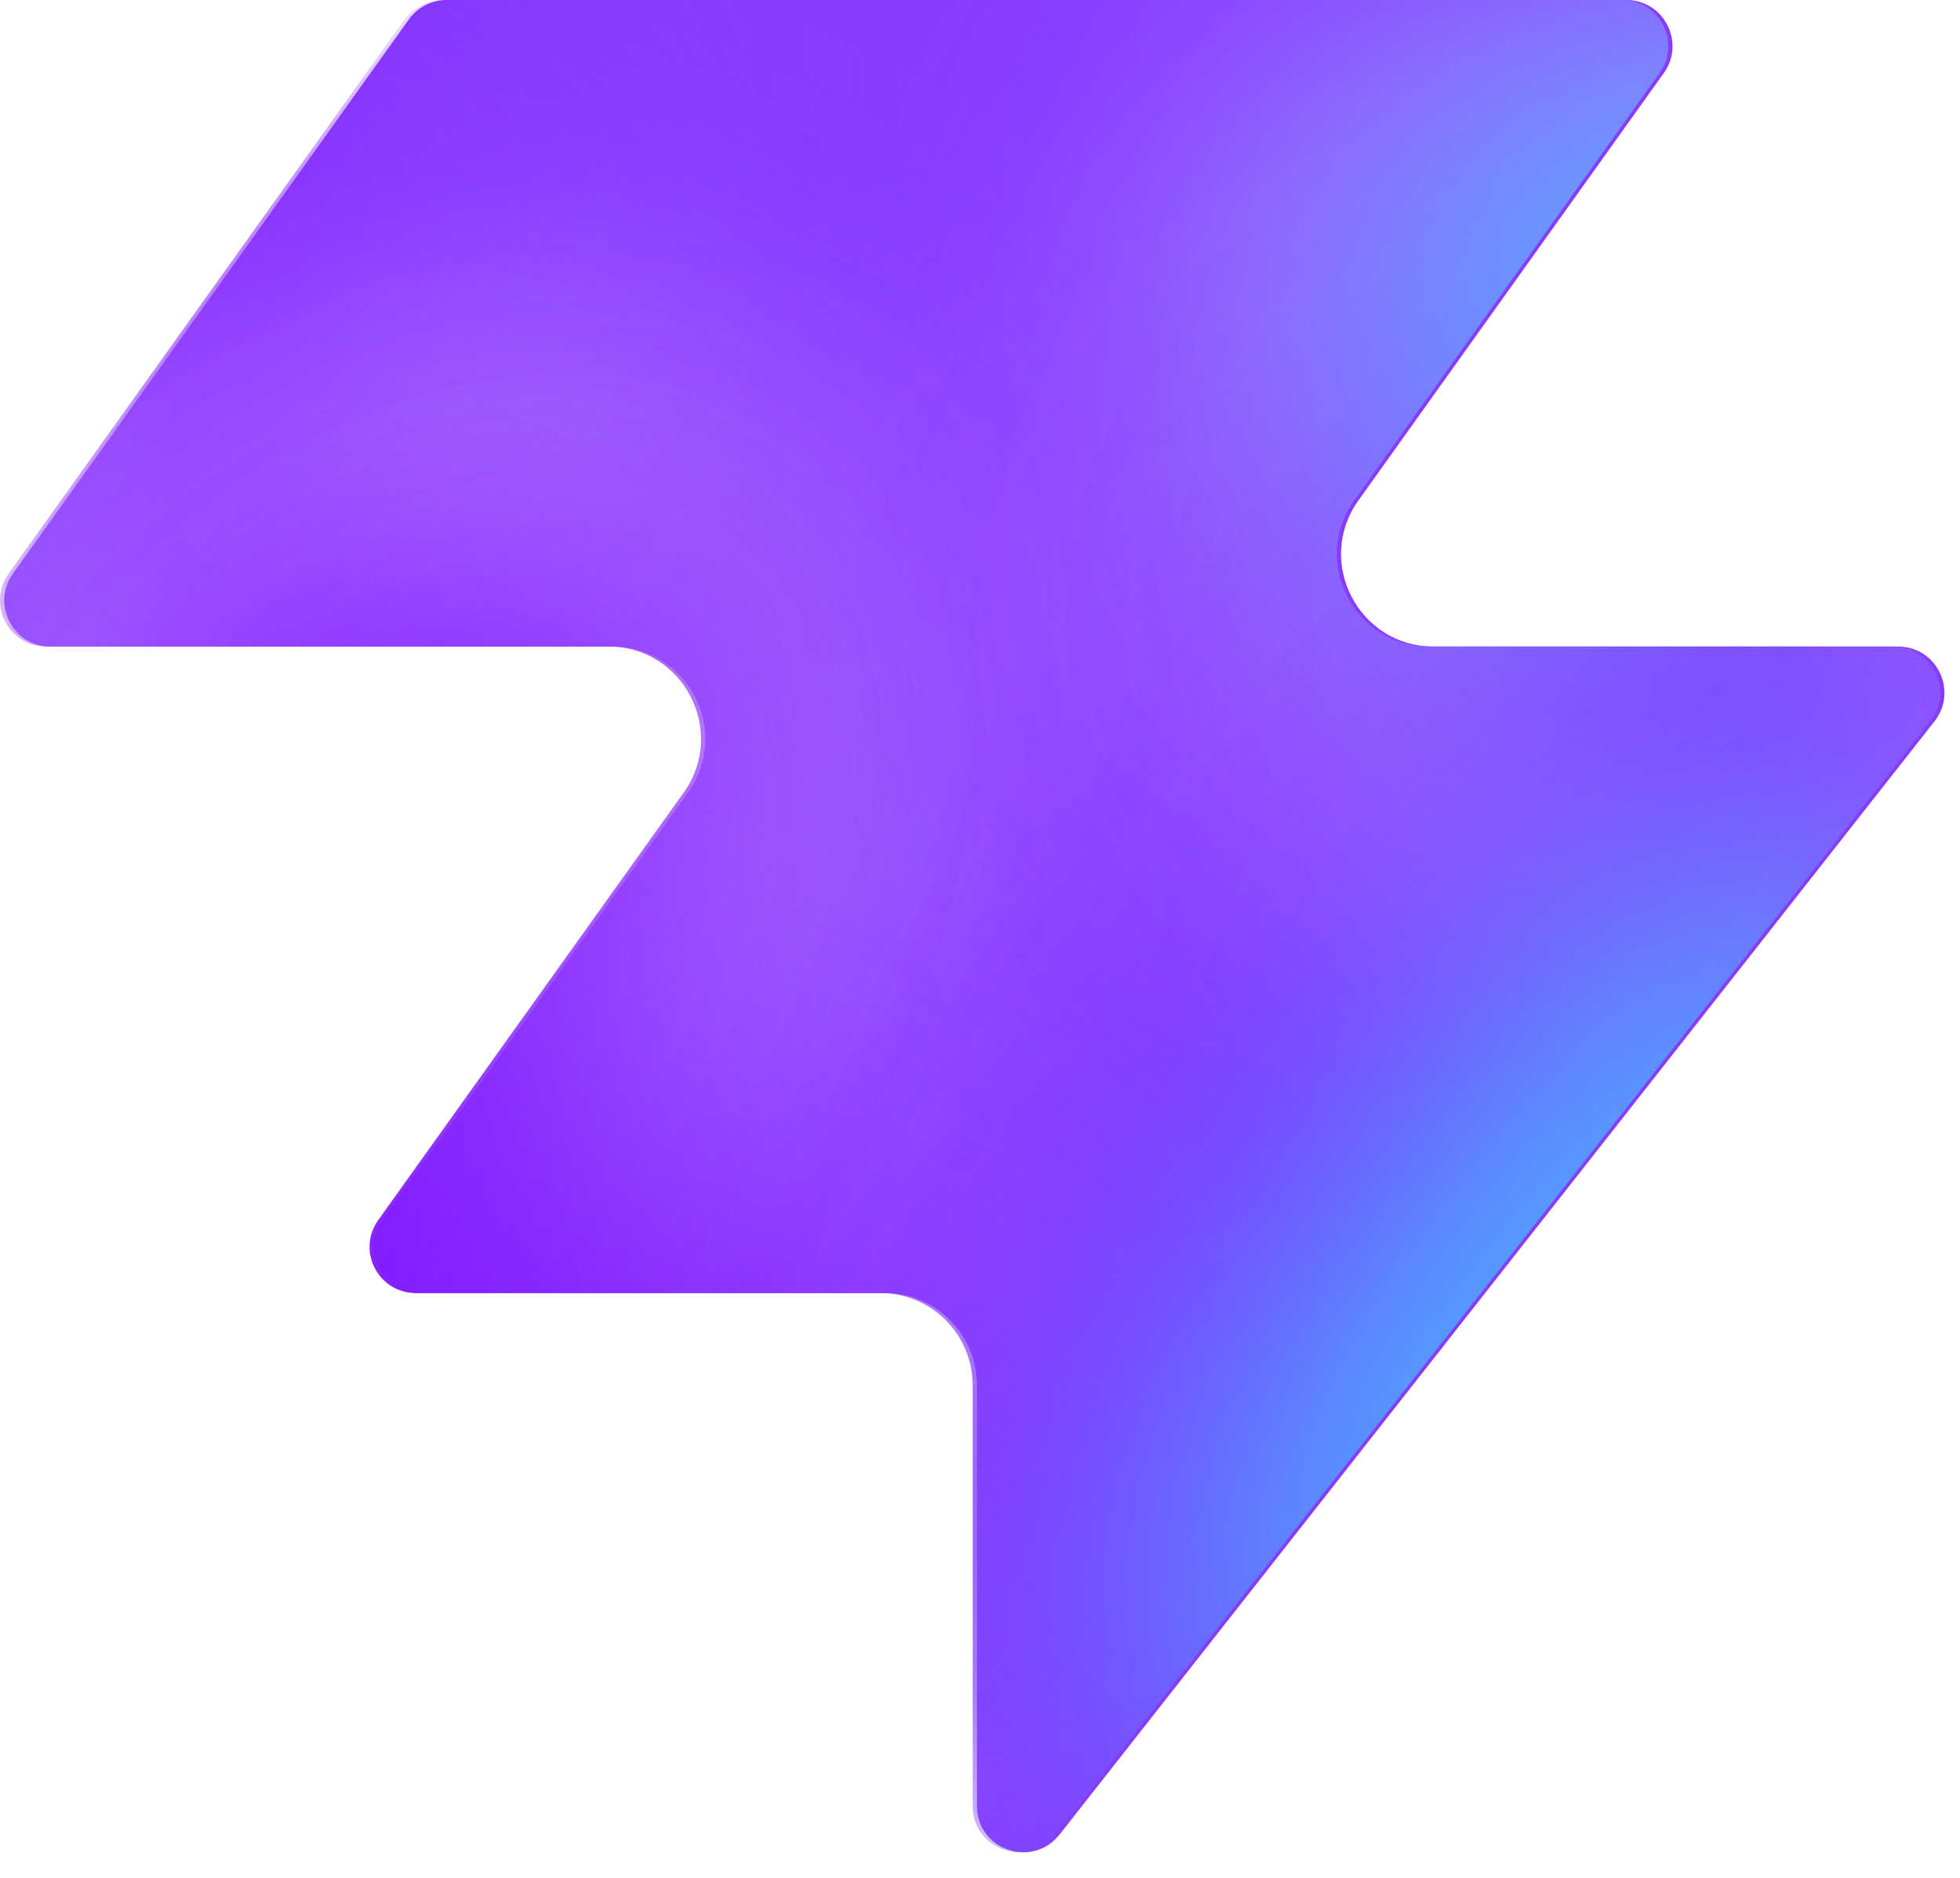
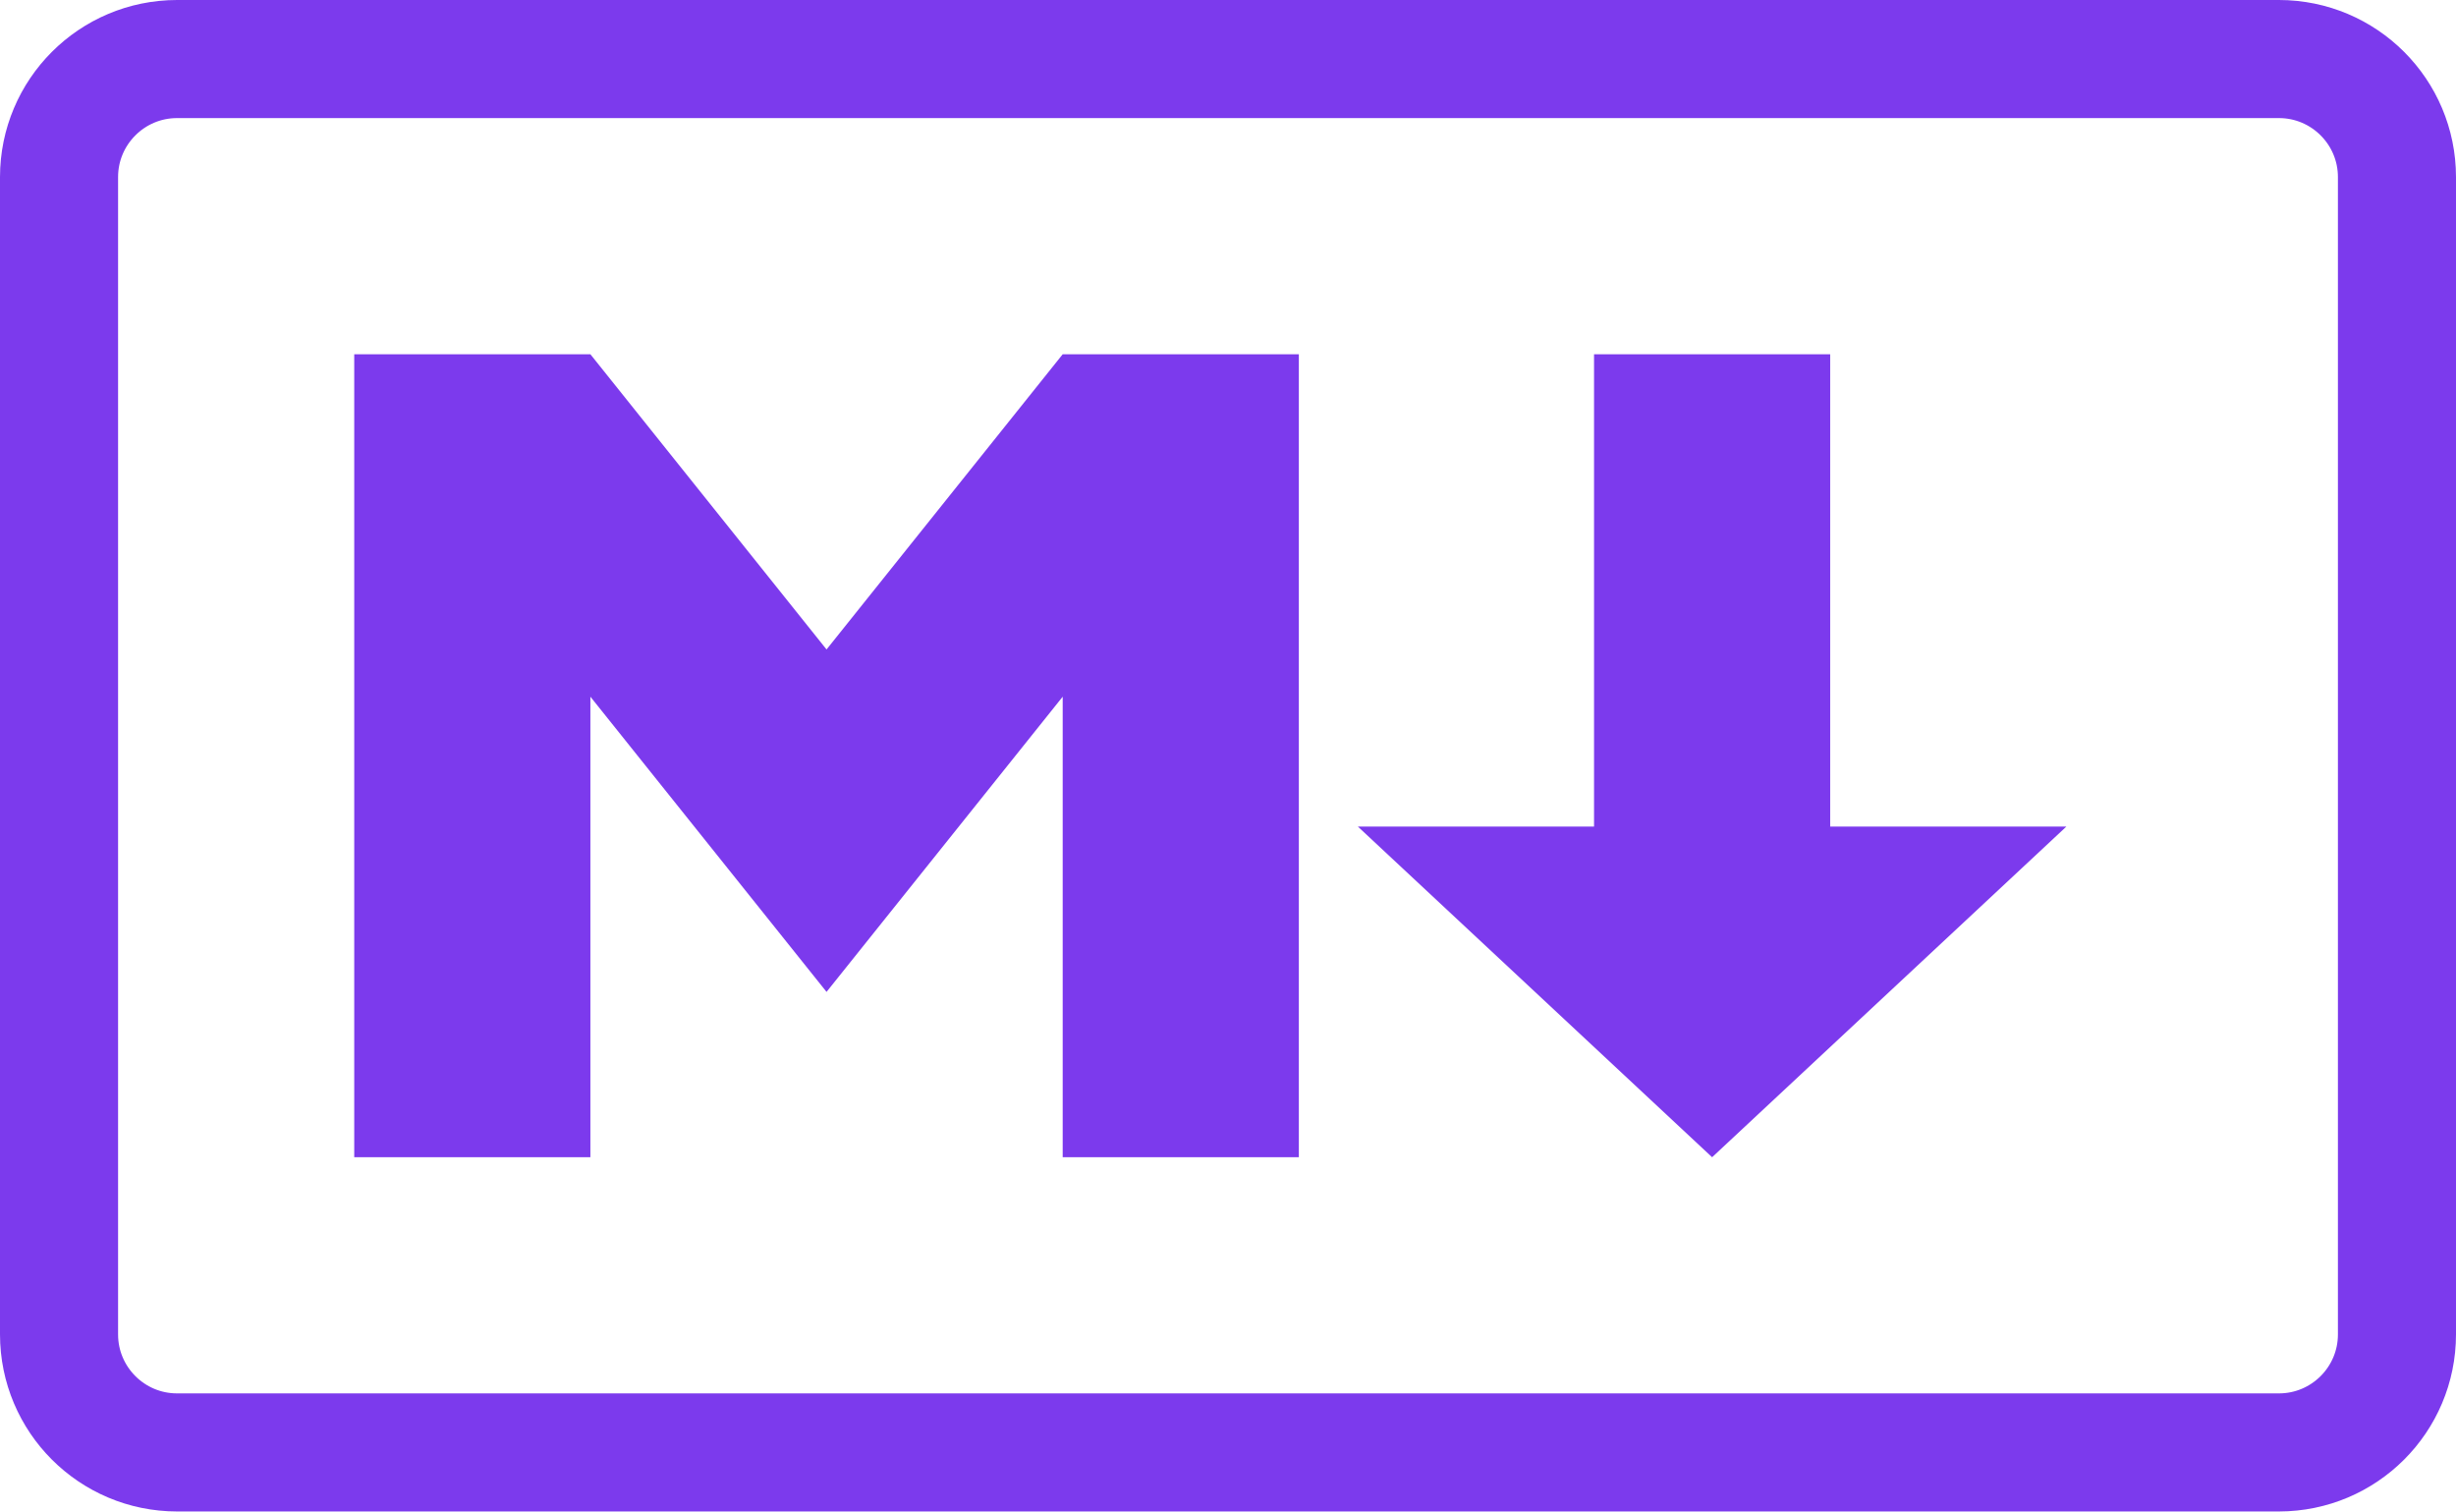
- <svg xmlns="http://www.w3.org/2000/svg" width="48" height="46" fill="none" viewBox="0 0 48 46">
-   <path fill="#863bff" d="M25.946 44.938c-.664.845-2.021.375-2.021-.698V33.937a2.26 2.26 0 0 0-2.262-2.262H10.287c-.92 0-1.456-1.04-.92-1.788l7.48-10.471c1.07-1.497 0-3.578-1.842-3.578H1.237c-.92 0-1.456-1.04-.92-1.788L10.013.474c.214-.297.556-.474.92-.474h28.894c.92 0 1.456 1.04.92 1.788l-7.48 10.471c-1.07 1.498 0 3.579 1.842 3.579h11.377c.943 0 1.473 1.088.89 1.83L25.947 44.94z" style="fill:#863bff;fill:color(display-p3 .525 .23 1);fill-opacity:1" />
-   <mask id="a" width="48" height="46" x="0" y="0" maskUnits="userSpaceOnUse" style="mask-type:alpha">
-     <path fill="#000" d="M25.842 44.938c-.664.844-2.021.375-2.021-.698V33.937a2.26 2.26 0 0 0-2.262-2.262H10.183c-.92 0-1.456-1.04-.92-1.788l7.48-10.471c1.07-1.498 0-3.579-1.842-3.579H1.133c-.92 0-1.456-1.04-.92-1.787L9.91.473c.214-.297.556-.474.92-.474h28.894c.92 0 1.456 1.04.92 1.788l-7.48 10.471c-1.07 1.498 0 3.578 1.842 3.578h11.377c.943 0 1.473 1.088.89 1.832L25.843 44.94z" style="fill:#000;fill-opacity:1" />
-   </mask>
-   <g mask="url(#a)">
-     <g filter="url(#b)">
-       <ellipse cx="5.508" cy="14.704" fill="#ede6ff" rx="5.508" ry="14.704" style="fill:#ede6ff;fill:color(display-p3 .927 .903 1);fill-opacity:1" transform="matrix(.00324 1 1 -.00324 -4.47 31.516)" />
-     </g>
-     <g filter="url(#c)">
-       <ellipse cx="10.399" cy="29.851" fill="#ede6ff" rx="10.399" ry="29.851" style="fill:#ede6ff;fill:color(display-p3 .927 .903 1);fill-opacity:1" transform="matrix(.00324 1 1 -.00324 -39.328 7.883)" />
-     </g>
-     <g filter="url(#d)">
-       <ellipse cx="5.508" cy="30.487" fill="#7e14ff" rx="5.508" ry="30.487" style="fill:#7e14ff;fill:color(display-p3 .492 .077 1);fill-opacity:1" transform="rotate(89.814 -25.913 -14.639)scale(1 -1)" />
-     </g>
-     <g filter="url(#e)">
-       <ellipse cx="5.508" cy="30.599" fill="#7e14ff" rx="5.508" ry="30.599" style="fill:#7e14ff;fill:color(display-p3 .492 .077 1);fill-opacity:1" transform="rotate(89.814 -32.644 -3.334)scale(1 -1)" />
-     </g>
-     <g filter="url(#f)">
-       <ellipse cx="5.508" cy="30.599" fill="#7e14ff" rx="5.508" ry="30.599" style="fill:#7e14ff;fill:color(display-p3 .492 .077 1);fill-opacity:1" transform="matrix(.00324 1 1 -.00324 -34.34 30.47)" />
-     </g>
-     <g filter="url(#g)">
-       <ellipse cx="14.072" cy="22.078" fill="#ede6ff" rx="14.072" ry="22.078" style="fill:#ede6ff;fill:color(display-p3 .927 .903 1);fill-opacity:1" transform="rotate(93.35 24.506 48.493)scale(-1 1)" />
-     </g>
-     <g filter="url(#h)">
-       <ellipse cx="3.47" cy="21.501" fill="#7e14ff" rx="3.47" ry="21.501" style="fill:#7e14ff;fill:color(display-p3 .492 .077 1);fill-opacity:1" transform="rotate(89.009 28.708 47.59)scale(-1 1)" />
-     </g>
-     <g filter="url(#i)">
-       <ellipse cx="3.47" cy="21.501" fill="#7e14ff" rx="3.47" ry="21.501" style="fill:#7e14ff;fill:color(display-p3 .492 .077 1);fill-opacity:1" transform="rotate(89.009 28.708 47.59)scale(-1 1)" />
-     </g>
-     <g filter="url(#j)">
-       <ellipse cx=".387" cy="8.972" fill="#7e14ff" rx="4.407" ry="29.108" style="fill:#7e14ff;fill:color(display-p3 .492 .077 1);fill-opacity:1" transform="rotate(39.51 .387 8.972)" />
-     </g>
-     <g filter="url(#k)">
-       <ellipse cx="47.523" cy="-6.092" fill="#7e14ff" rx="4.407" ry="29.108" style="fill:#7e14ff;fill:color(display-p3 .492 .077 1);fill-opacity:1" transform="rotate(37.892 47.523 -6.092)" />
-     </g>
-     <g filter="url(#l)">
-       <ellipse cx="41.412" cy="6.333" fill="#47bfff" rx="5.971" ry="9.665" style="fill:#47bfff;fill:color(display-p3 .28 .748 1);fill-opacity:1" transform="rotate(37.892 41.412 6.333)" />
-     </g>
-     <g filter="url(#m)">
-       <ellipse cx="-1.879" cy="38.332" fill="#7e14ff" rx="4.407" ry="29.108" style="fill:#7e14ff;fill:color(display-p3 .492 .077 1);fill-opacity:1" transform="rotate(37.892 -1.88 38.332)" />
-     </g>
-     <g filter="url(#n)">
-       <ellipse cx="-1.879" cy="38.332" fill="#7e14ff" rx="4.407" ry="29.108" style="fill:#7e14ff;fill:color(display-p3 .492 .077 1);fill-opacity:1" transform="rotate(37.892 -1.88 38.332)" />
-     </g>
-     <g filter="url(#o)">
-       <ellipse cx="35.651" cy="29.907" fill="#7e14ff" rx="4.407" ry="29.108" style="fill:#7e14ff;fill:color(display-p3 .492 .077 1);fill-opacity:1" transform="rotate(37.892 35.651 29.907)" />
-     </g>
-     <g filter="url(#p)">
-       <ellipse cx="38.418" cy="32.4" fill="#47bfff" rx="5.971" ry="15.297" style="fill:#47bfff;fill:color(display-p3 .28 .748 1);fill-opacity:1" transform="rotate(37.892 38.418 32.4)" />
-     </g>
-   </g>
-   <defs>
-     <filter id="b" width="60.045" height="41.654" x="-19.77" y="16.149" color-interpolation-filters="sRGB" filterUnits="userSpaceOnUse">
-       <feFlood flood-opacity="0" result="BackgroundImageFix" />
-       <feBlend in="SourceGraphic" in2="BackgroundImageFix" result="shape" />
-       <feGaussianBlur result="effect1_foregroundBlur_2002_17158" stdDeviation="7.659" />
-     </filter>
-     <filter id="c" width="90.34" height="51.437" x="-54.613" y="-7.533" color-interpolation-filters="sRGB" filterUnits="userSpaceOnUse">
-       <feFlood flood-opacity="0" result="BackgroundImageFix" />
-       <feBlend in="SourceGraphic" in2="BackgroundImageFix" result="shape" />
-       <feGaussianBlur result="effect1_foregroundBlur_2002_17158" stdDeviation="7.659" />
-     </filter>
-     <filter id="d" width="79.355" height="29.4" x="-49.64" y="2.03" color-interpolation-filters="sRGB" filterUnits="userSpaceOnUse">
-       <feFlood flood-opacity="0" result="BackgroundImageFix" />
-       <feBlend in="SourceGraphic" in2="BackgroundImageFix" result="shape" />
-       <feGaussianBlur result="effect1_foregroundBlur_2002_17158" stdDeviation="4.596" />
-     </filter>
-     <filter id="e" width="79.579" height="29.4" x="-45.045" y="20.029" color-interpolation-filters="sRGB" filterUnits="userSpaceOnUse">
-       <feFlood flood-opacity="0" result="BackgroundImageFix" />
-       <feBlend in="SourceGraphic" in2="BackgroundImageFix" result="shape" />
-       <feGaussianBlur result="effect1_foregroundBlur_2002_17158" stdDeviation="4.596" />
-     </filter>
-     <filter id="f" width="79.579" height="29.4" x="-43.513" y="21.178" color-interpolation-filters="sRGB" filterUnits="userSpaceOnUse">
-       <feFlood flood-opacity="0" result="BackgroundImageFix" />
-       <feBlend in="SourceGraphic" in2="BackgroundImageFix" result="shape" />
-       <feGaussianBlur result="effect1_foregroundBlur_2002_17158" stdDeviation="4.596" />
-     </filter>
-     <filter id="g" width="74.749" height="58.852" x="15.756" y="-17.901" color-interpolation-filters="sRGB" filterUnits="userSpaceOnUse">
-       <feFlood flood-opacity="0" result="BackgroundImageFix" />
-       <feBlend in="SourceGraphic" in2="BackgroundImageFix" result="shape" />
-       <feGaussianBlur result="effect1_foregroundBlur_2002_17158" stdDeviation="7.659" />
-     </filter>
-     <filter id="h" width="61.377" height="25.362" x="23.548" y="2.284" color-interpolation-filters="sRGB" filterUnits="userSpaceOnUse">
-       <feFlood flood-opacity="0" result="BackgroundImageFix" />
-       <feBlend in="SourceGraphic" in2="BackgroundImageFix" result="shape" />
-       <feGaussianBlur result="effect1_foregroundBlur_2002_17158" stdDeviation="4.596" />
-     </filter>
-     <filter id="i" width="61.377" height="25.362" x="23.548" y="2.284" color-interpolation-filters="sRGB" filterUnits="userSpaceOnUse">
-       <feFlood flood-opacity="0" result="BackgroundImageFix" />
-       <feBlend in="SourceGraphic" in2="BackgroundImageFix" result="shape" />
-       <feGaussianBlur result="effect1_foregroundBlur_2002_17158" stdDeviation="4.596" />
-     </filter>
-     <filter id="j" width="56.045" height="63.649" x="-27.636" y="-22.853" color-interpolation-filters="sRGB" filterUnits="userSpaceOnUse">
-       <feFlood flood-opacity="0" result="BackgroundImageFix" />
-       <feBlend in="SourceGraphic" in2="BackgroundImageFix" result="shape" />
-       <feGaussianBlur result="effect1_foregroundBlur_2002_17158" stdDeviation="4.596" />
-     </filter>
-     <filter id="k" width="54.814" height="64.646" x="20.116" y="-38.415" color-interpolation-filters="sRGB" filterUnits="userSpaceOnUse">
-       <feFlood flood-opacity="0" result="BackgroundImageFix" />
-       <feBlend in="SourceGraphic" in2="BackgroundImageFix" result="shape" />
-       <feGaussianBlur result="effect1_foregroundBlur_2002_17158" stdDeviation="4.596" />
-     </filter>
-     <filter id="l" width="33.541" height="35.313" x="24.641" y="-11.323" color-interpolation-filters="sRGB" filterUnits="userSpaceOnUse">
-       <feFlood flood-opacity="0" result="BackgroundImageFix" />
-       <feBlend in="SourceGraphic" in2="BackgroundImageFix" result="shape" />
-       <feGaussianBlur result="effect1_foregroundBlur_2002_17158" stdDeviation="4.596" />
-     </filter>
-     <filter id="m" width="54.814" height="64.646" x="-29.286" y="6.009" color-interpolation-filters="sRGB" filterUnits="userSpaceOnUse">
-       <feFlood flood-opacity="0" result="BackgroundImageFix" />
-       <feBlend in="SourceGraphic" in2="BackgroundImageFix" result="shape" />
-       <feGaussianBlur result="effect1_foregroundBlur_2002_17158" stdDeviation="4.596" />
-     </filter>
-     <filter id="n" width="54.814" height="64.646" x="-29.286" y="6.009" color-interpolation-filters="sRGB" filterUnits="userSpaceOnUse">
-       <feFlood flood-opacity="0" result="BackgroundImageFix" />
-       <feBlend in="SourceGraphic" in2="BackgroundImageFix" result="shape" />
-       <feGaussianBlur result="effect1_foregroundBlur_2002_17158" stdDeviation="4.596" />
-     </filter>
-     <filter id="o" width="54.814" height="64.646" x="8.244" y="-2.416" color-interpolation-filters="sRGB" filterUnits="userSpaceOnUse">
-       <feFlood flood-opacity="0" result="BackgroundImageFix" />
-       <feBlend in="SourceGraphic" in2="BackgroundImageFix" result="shape" />
-       <feGaussianBlur result="effect1_foregroundBlur_2002_17158" stdDeviation="4.596" />
-     </filter>
-     <filter id="p" width="39.409" height="43.623" x="18.713" y="10.588" color-interpolation-filters="sRGB" filterUnits="userSpaceOnUse">
-       <feFlood flood-opacity="0" result="BackgroundImageFix" />
-       <feBlend in="SourceGraphic" in2="BackgroundImageFix" result="shape" />
-       <feGaussianBlur result="effect1_foregroundBlur_2002_17158" stdDeviation="4.596" />
-     </filter>
-   </defs>
+ <svg xmlns="http://www.w3.org/2000/svg" width="208" height="128" viewBox="0 0 208 128" fill="none">
+   <rect width="198" height="118" x="5" y="5" ry="10" stroke="#7c3aed" stroke-width="10" fill="none" />
+   <path d="M30 98V30h20l20 25 20-25h20v68H90V59L70 84 50 59v39z" fill="#7c3aed" />
+   <path d="M155 30v40h20L145 98 115 70h20V30z" fill="#7c3aed" />
</svg>
